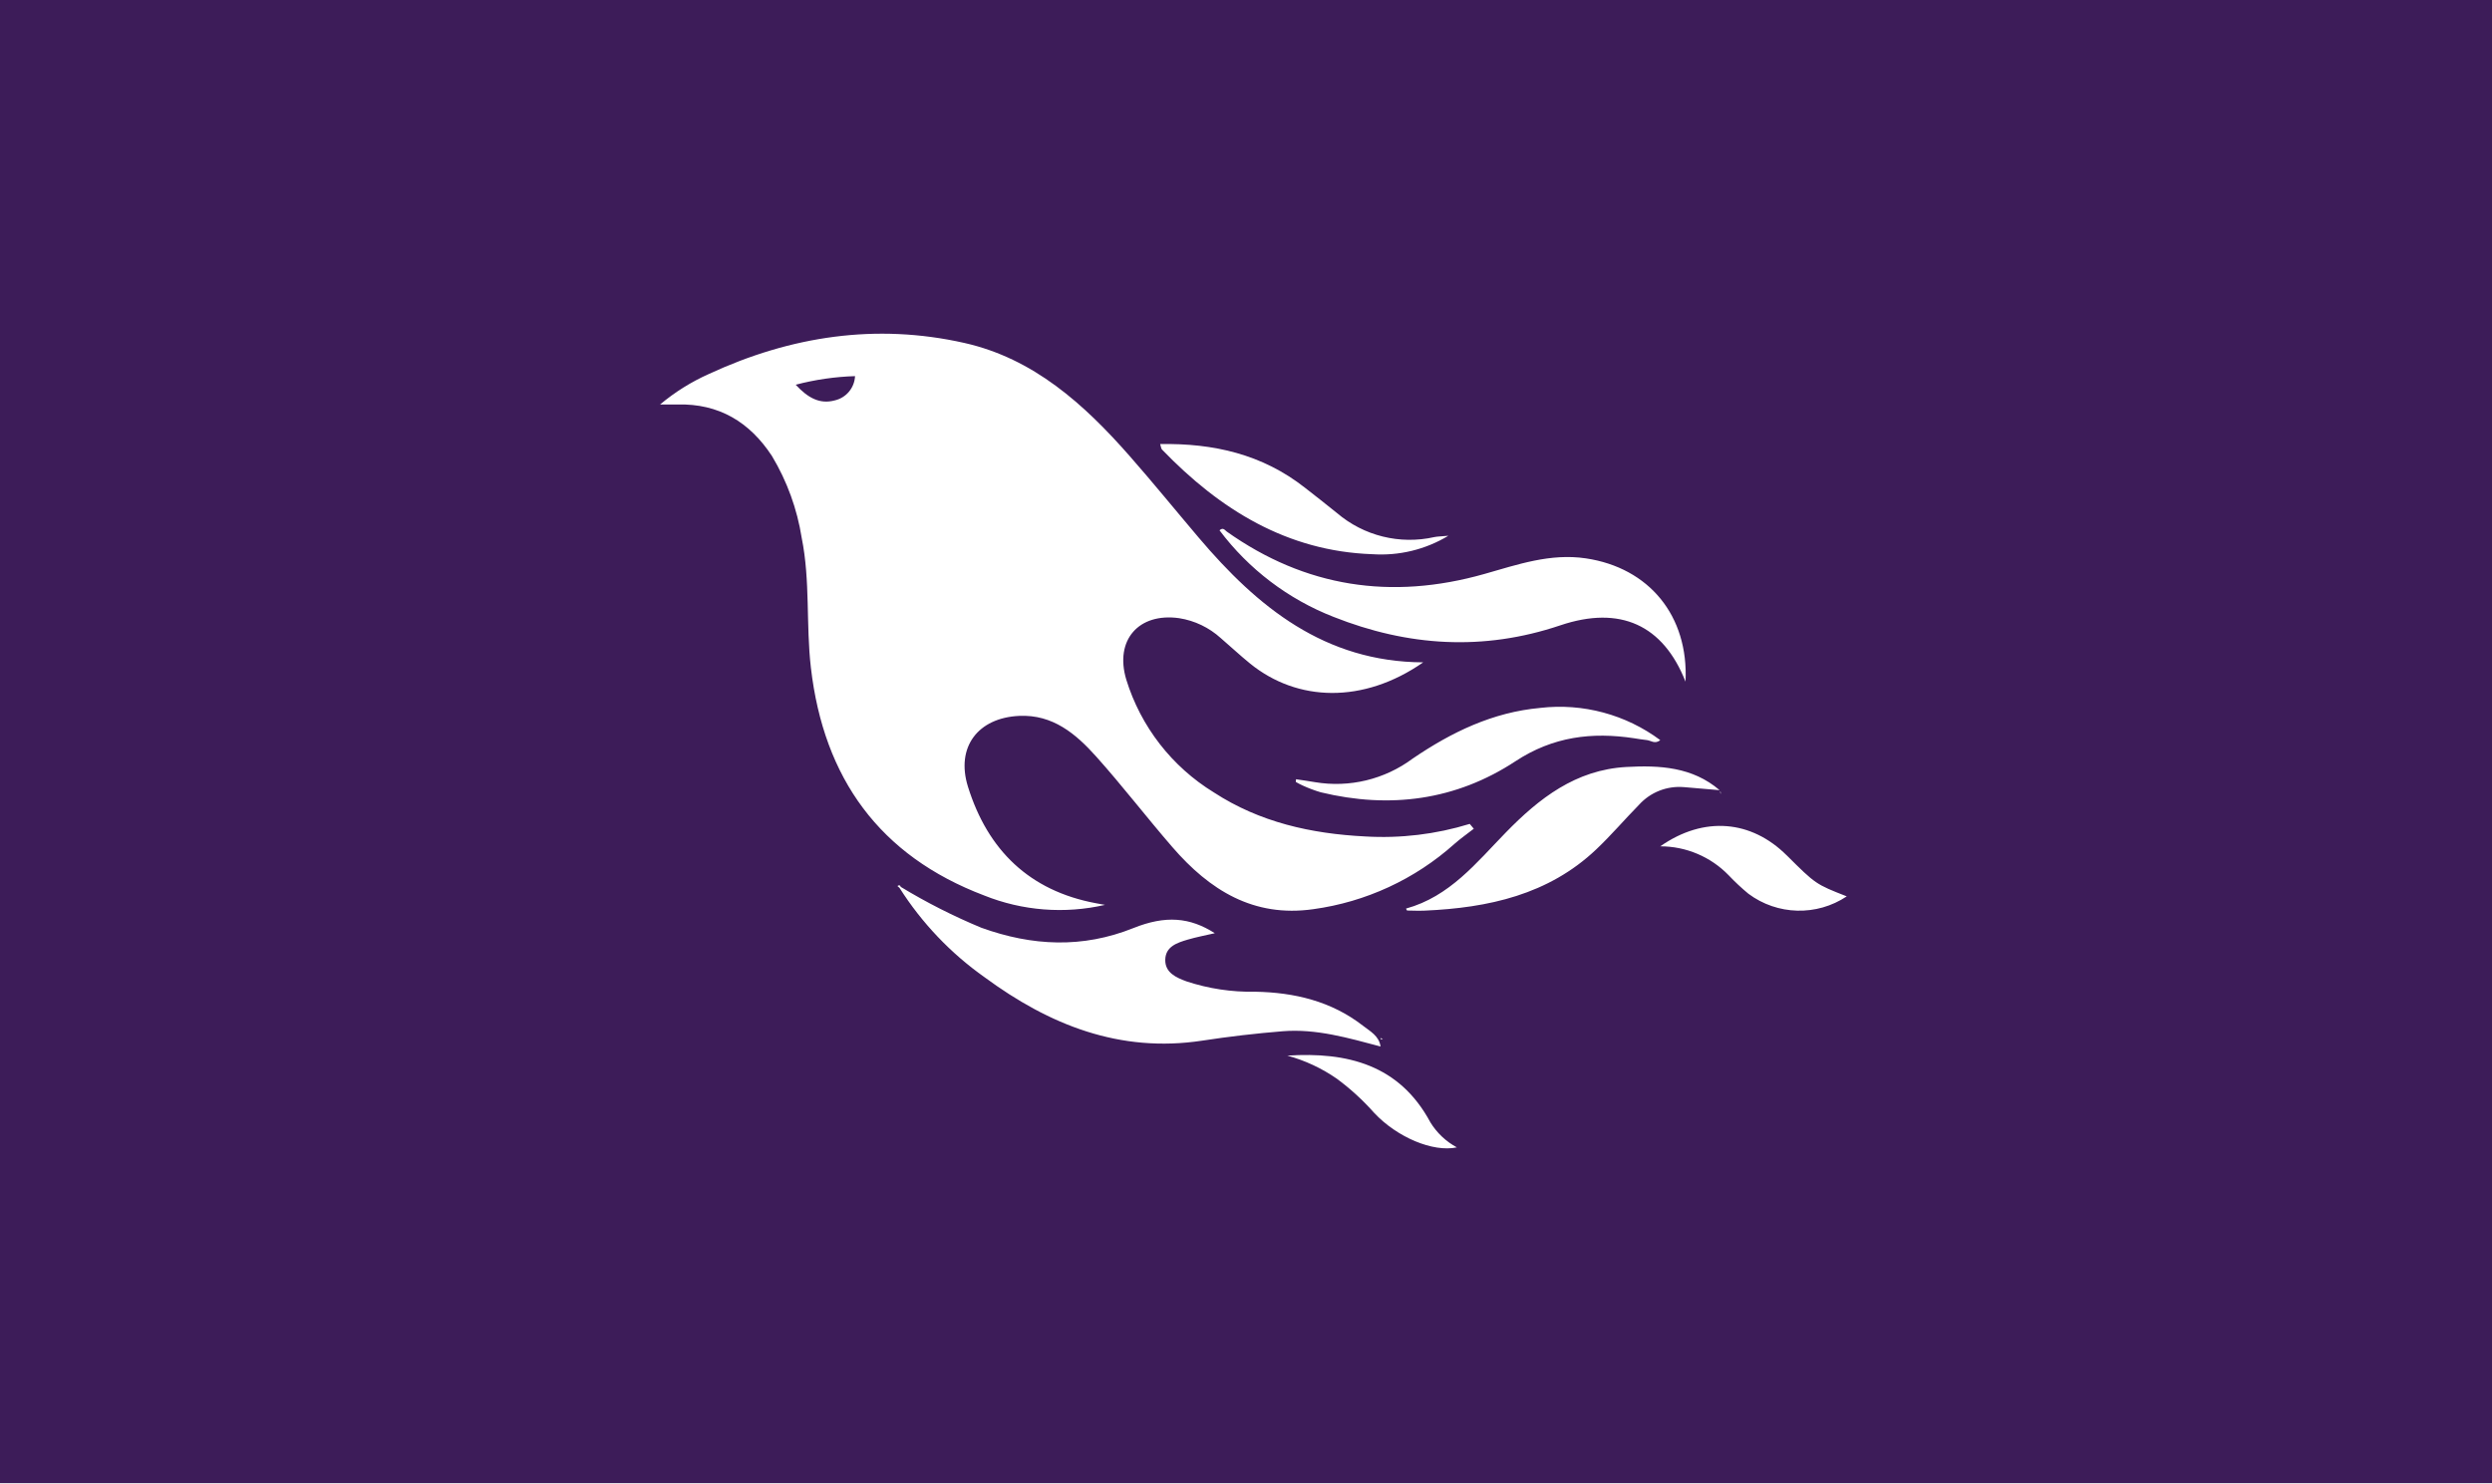
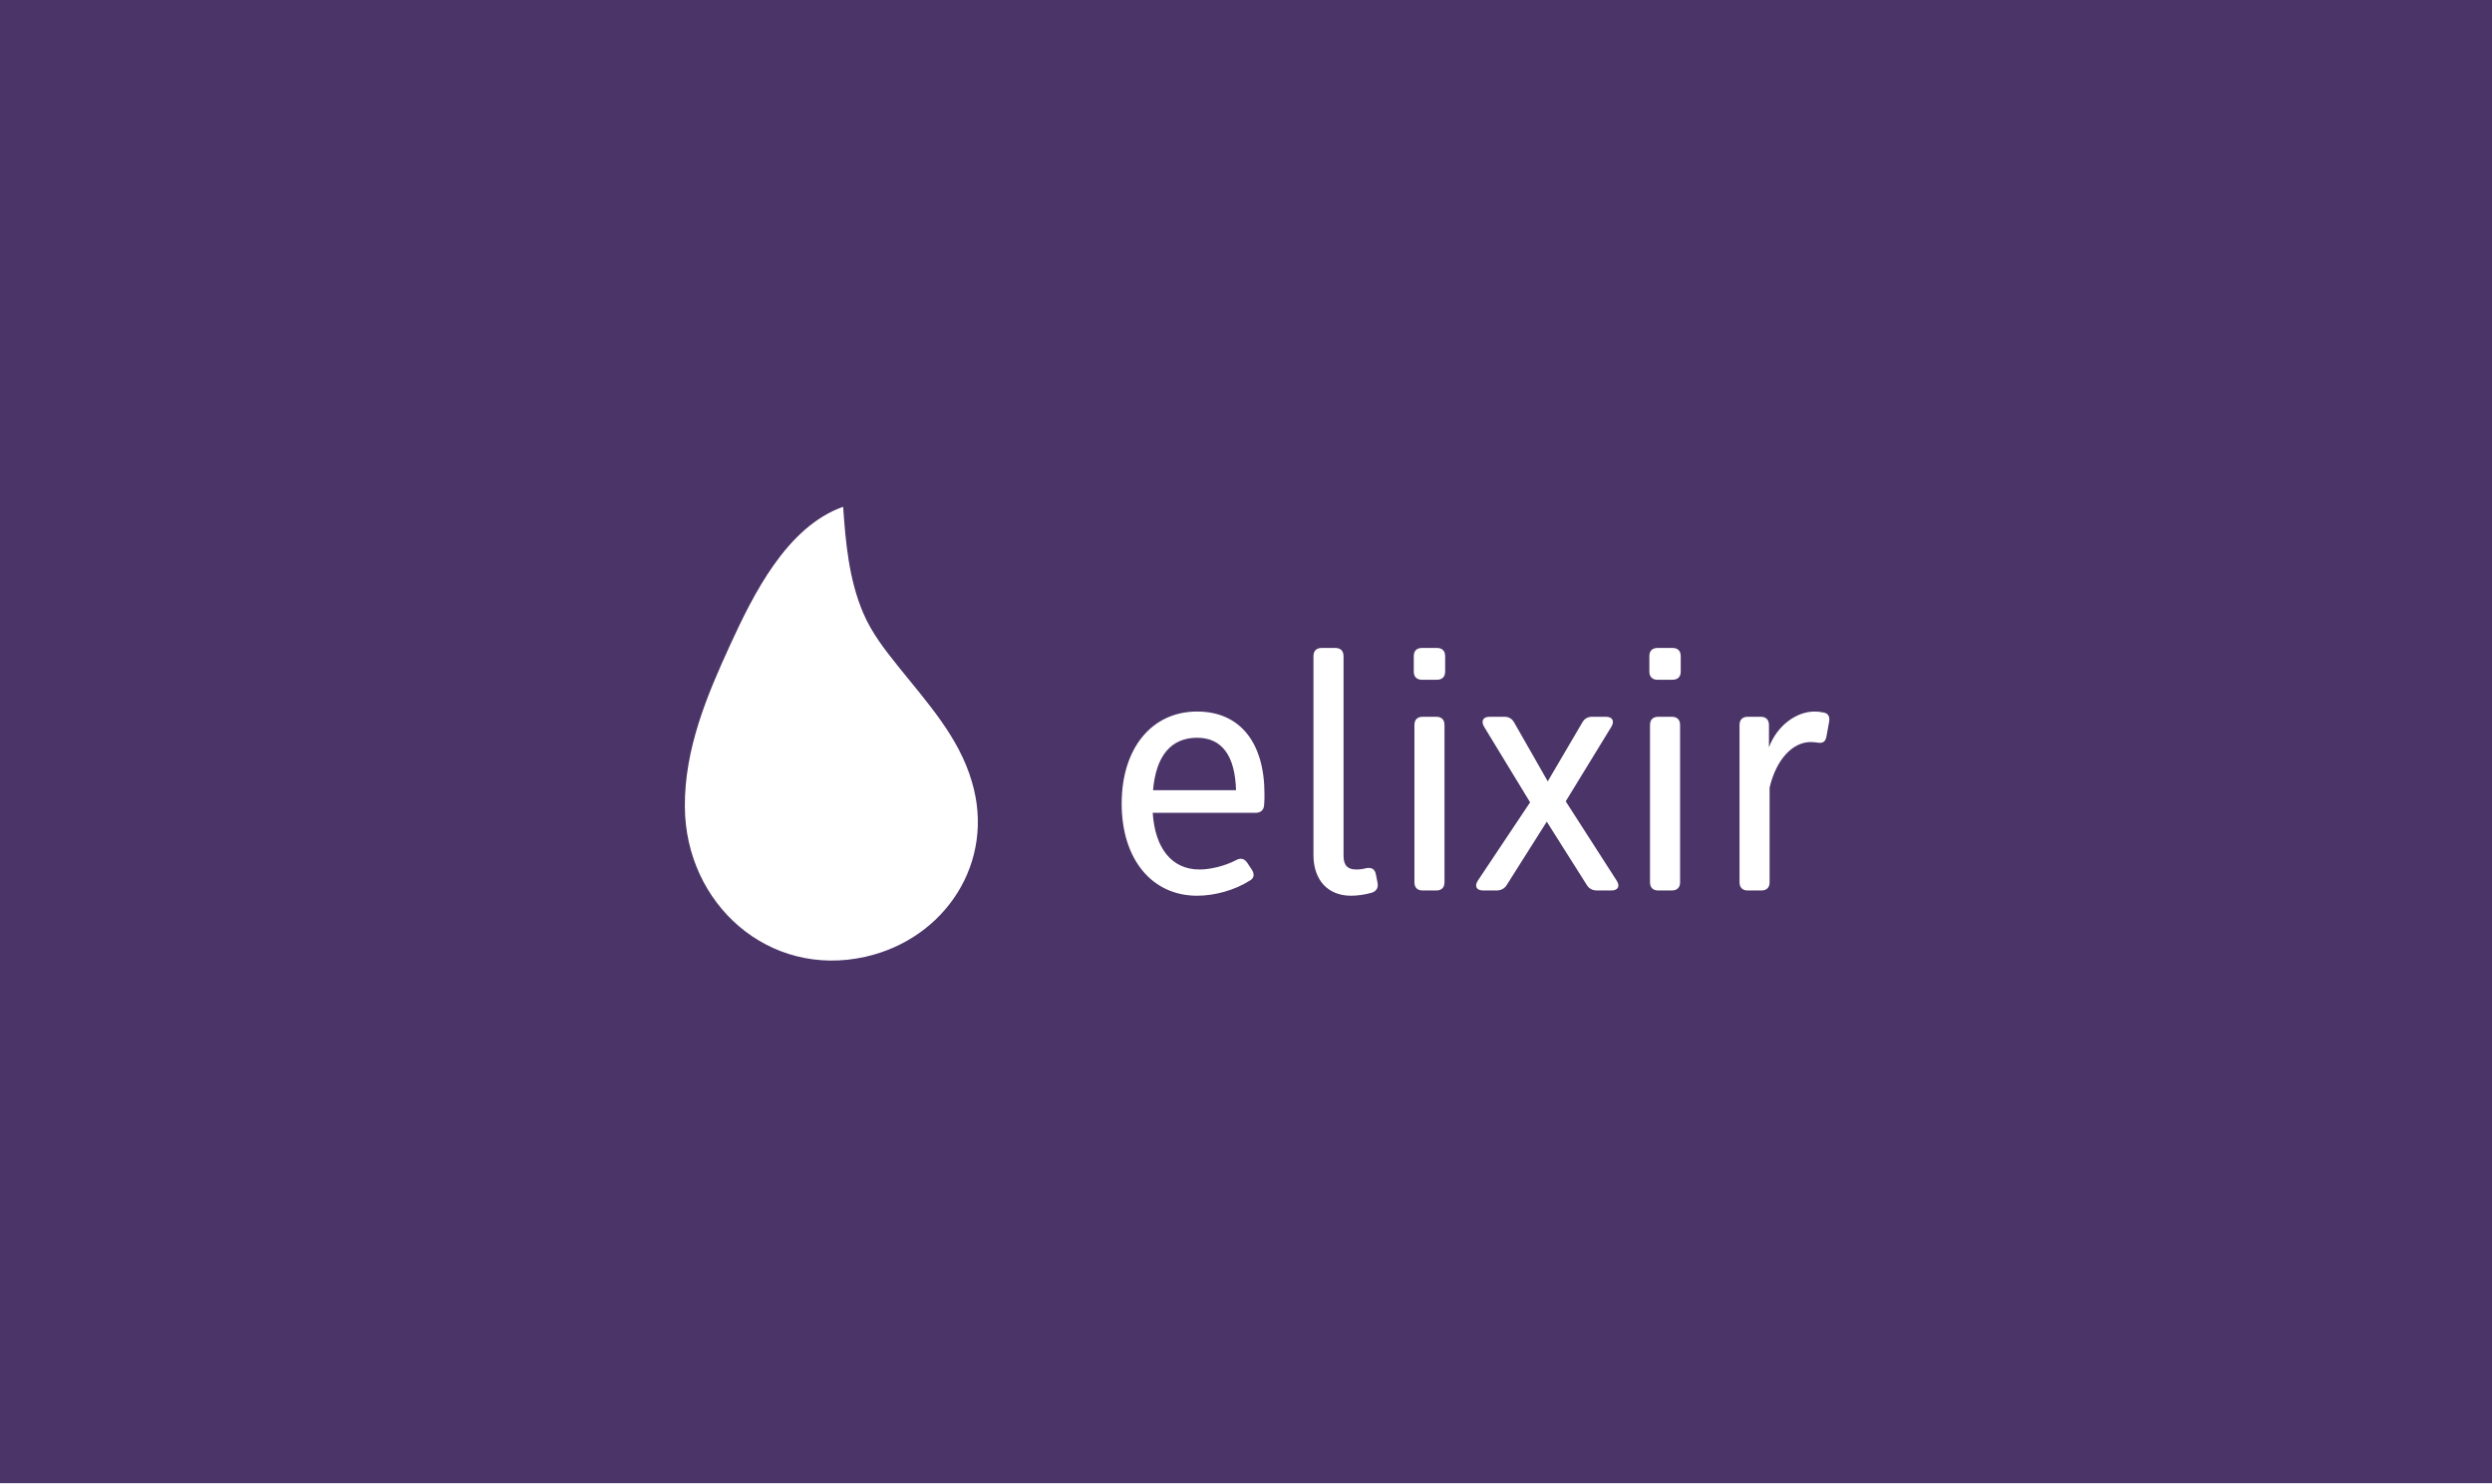
<svg xmlns="http://www.w3.org/2000/svg" width="336" height="200">
  <g fill-rule="nonzero" fill="none">
-     <path fill="#3D1C59" d="M0 0h336v200H0z" />
-     <path d="M186.267 140.146c-.009-.046-.017-.095-.03-.141l-.035.042.036-.041a1.287 1.287 0 0 0-.095-.027c0 .04.02.071.024.115l.1.057v-.005zm.182.005l-.306-.172c.01.064.032.125.064.181.02.035.158 0 .242-.009zm45.548-33.06c0-.092 0-.185.011-.281l-.024.025.026-.029-.153-.012c.03.026.062.049.092.076l.048.22zm-39.141 44.25c-4.173-7.758-11.184-9.509-19.285-8.988 2.39.65 4.65 1.705 6.684 3.12a32.72 32.72 0 0 1 5.035 4.609c3.099 3.303 7.934 5.331 11.139 4.646a9.497 9.497 0 0 1-3.573-3.383v-.005zm48.045-35.997c-4.756-4.736-11.138-5.347-17.044-1.214a12.822 12.822 0 0 1 9.223 3.905 29.636 29.636 0 0 0 2.663 2.49c3.9 2.911 9.208 3.052 13.257.352-4.186-1.642-4.186-1.642-8.1-5.54v.007zm-55.886-40.61c3.597.247 7.183-.62 10.27-2.485-1.034.095-1.474.092-1.894.178a15.107 15.107 0 0 1-13.132-3.25c-1.428-1.158-2.88-2.288-4.328-3.42-5.733-4.497-12.31-6.002-19.502-5.873.114.363.123.61.248.74 7.826 8.116 16.884 13.707 28.333 14.111l.005-.002zm22.668 20.73c-6.41.573-11.978 3.273-17.209 6.834a17.278 17.278 0 0 1-13.168 3.18c-.851-.151-1.714-.265-2.563-.394l-.029.363c.308.161.605.35.925.48.79.363 1.604.668 2.438.915 9.308 2.254 18.22 1.098 26.256-4.187 5.064-3.331 10.307-3.962 15.99-3.101.57.085 1.142.192 1.722.247.533.051 1.091.593 1.812.008a22.736 22.736 0 0 0-16.174-4.349v.005zm19.338 10.679c1.612.132 3.224.274 4.836.413-3.643-3.129-8.084-3.377-12.571-3.127-6.841.38-11.772 4.235-16.264 8.844-3.965 4.066-7.542 8.621-13.45 10.253.098.174.124.261.151.261.8.011 1.591.048 2.384.013 8.582-.38 16.666-2.15 23.096-8.24 2.026-1.916 3.838-4.046 5.792-6.036a7.315 7.315 0 0 1 6.026-2.379v-.002zM165.393 71.67c-.241-.17-.472-.599-.964-.156a35.255 35.255 0 0 0 15.37 11.672c10.014 3.97 20.178 4.649 30.574 1.145 8.07-2.72 13.874-.063 16.888 7.591.436-8.883-4.915-15.357-13.438-16.626-4.794-.713-9.222.841-13.714 2.114-12.5 3.54-24.115 1.792-34.717-5.736l.001-.004zm20.75 69.454c-.196-1.432-1.42-2.06-2.384-2.81-4.264-3.311-9.25-4.483-14.536-4.578a27.73 27.73 0 0 1-9.252-1.396c-1.363-.505-2.889-1.155-2.857-2.912.035-1.784 1.59-2.29 3.006-2.711 1.159-.344 2.355-.566 3.674-.872-3.352-2.144-6.628-2.44-10.988-.687-6.864 2.749-13.635 2.421-20.48-.045a80.18 80.18 0 0 1-10.869-5.51l-.097.066.097-.059c-.089-.269-.248-.275-.457-.126l.28.245a43.01 43.01 0 0 0 11.483 12.064c8.706 6.408 18.214 10.236 29.34 8.54a153.09 153.09 0 0 1 10.838-1.266c4.544-.366 8.873.912 13.202 2.057zm-73.6-87.128c-2.005.54-3.606-.327-5.257-2.114a35.64 35.64 0 0 1 8-1.16 3.524 3.524 0 0 1-2.743 3.274zm36.447 68.029l-1.257-.229c-8.915-1.676-14.552-7.134-17.223-15.712-1.664-5.348 1.36-9.286 6.906-9.545 4.54-.212 7.648 2.426 10.4 5.499 3.54 3.955 6.784 8.189 10.266 12.207 5.01 5.785 10.918 9.511 18.989 8.361a35.81 35.81 0 0 0 19.043-8.811c.825-.727 1.73-1.36 2.6-2.037l-.547-.653a39.891 39.891 0 0 1-14.116 1.692c-7.268-.37-14.194-1.905-20.39-5.941a27.265 27.265 0 0 1-11.804-15.212c-1.6-5.326 1.677-9.052 7.133-8.281 2.087.329 4.033 1.26 5.6 2.68 1.327 1.134 2.6 2.336 3.953 3.433 6.369 5.175 15.267 5.464 23.352-.156-13.29-.062-22.333-7.455-30.274-16.822-3.108-3.662-6.143-7.401-9.316-11.01-6.14-6.99-12.948-13.14-22.276-15.24-11.909-2.682-23.408-.93-34.446 4.183A28.057 28.057 0 0 0 89 54.546c1.123 0 1.736.014 2.347 0 5.565-.145 9.735 2.356 12.743 6.96a30.797 30.797 0 0 1 4.007 11.038c1.167 5.786.564 11.684 1.237 17.496 1.732 14.943 9.283 25.37 23.343 30.709a27.335 27.335 0 0 0 16.313 1.276z" fill="#FFF" />
+     <path fill="#4B3568" d="M0 0h336v200H0z" />
+     <g fill="#FFF">
+       <path d="M131.041 105.424c-1.747-6.042-6.072-10.728-9.913-15.53-1.829-2.285-3.596-4.536-4.755-7.264-1.912-4.498-2.36-9.463-2.692-14.29-7.602 2.698-12.11 11.829-15.205 18.569-3.182 6.927-6.188 14.099-6.136 21.885.086 13.093 11.292 23.172 24.359 20.226 10.783-2.431 17.565-12.82 14.342-23.596zM161.414 120.791c2.379 0 5.066-.751 7.093-2.033.616-.353.66-.884.264-1.503l-.617-.928c-.396-.574-.925-.663-1.542-.309-1.454.751-3.392 1.237-4.89 1.237-3.7 0-5.991-2.828-6.3-7.646H169.3c.66 0 1.101-.353 1.145-1.06.044-.486.044-1.017.044-1.503 0-6.85-3.26-11.093-9.075-11.093-6.124 0-10.177 4.95-10.177 12.419 0 7.47 4.053 12.42 10.177 12.42zm-5.948-14.231c.397-4.64 2.423-7.072 5.948-7.072 3.348 0 5.11 2.431 5.242 7.072h-11.19zM184.19 117.079a4.955 4.955 0 0 1-1.321.176c-1.102 0-1.719-.486-1.719-1.856V88.484c0-.708-.396-1.105-1.101-1.105h-1.85c-.705 0-1.102.397-1.102 1.105v26.827c0 3.315 1.895 5.48 5.067 5.48.837 0 1.806-.132 2.775-.398.66-.22.925-.663.793-1.37l-.22-1.105c-.132-.75-.617-.972-1.322-.84zM191.724 91.666h2.026c.705 0 1.101-.398 1.101-1.105v-2.077c0-.708-.396-1.105-1.1-1.105h-2.027c-.705 0-1.102.397-1.102 1.105v2.077c0 .707.397 1.105 1.102 1.105zm.088 28.418h1.85c.705 0 1.101-.398 1.101-1.105V97.765c0-.707-.396-1.105-1.101-1.105h-1.85c-.705 0-1.102.398-1.102 1.105v21.214c0 .707.397 1.105 1.102 1.105zM199.962 120.084h1.806c.573 0 1.057-.22 1.366-.707l5.419-8.574 5.418 8.574c.309.486.793.707 1.366.707h1.938c.882 0 1.19-.574.705-1.326l-6.872-10.695 6.167-10.077c.441-.752.133-1.326-.749-1.326h-1.85c-.573 0-1.013.22-1.321.751l-4.67 7.956-4.538-7.956c-.308-.53-.749-.751-1.322-.751h-1.982c-.881 0-1.19.574-.749 1.326l6.212 10.21-7.049 10.562c-.485.752-.176 1.326.705 1.326zM223.487 91.666h2.027c.705 0 1.101-.398 1.101-1.105v-2.077c0-.708-.396-1.105-1.101-1.105h-2.027c-.705 0-1.101.397-1.101 1.105v2.077c0 .707.396 1.105 1.101 1.105zm.088 28.418h1.85c.705 0 1.102-.398 1.102-1.105V97.765c0-.707-.397-1.105-1.101-1.105h-1.85c-.706 0-1.102.398-1.102 1.105v21.214c0 .707.396 1.105 1.101 1.105zM245.867 96.085a5.452 5.452 0 0 0-1.19-.132c-2.422 0-5.022 1.812-6.167 4.817v-3.005c0-.707-.397-1.105-1.101-1.105h-1.763c-.705 0-1.101.398-1.101 1.105v21.214c0 .707.396 1.105 1.101 1.105h1.85c.706 0 1.102-.398 1.102-1.105v-12.773c.881-3.756 3.084-6.143 5.55-6.143.31 0 .662.044.97.088.617.089 1.013-.088 1.146-.84l.352-1.944c.132-.663-.088-1.193-.749-1.282z" />
+     </g>
  </g>
</svg>
